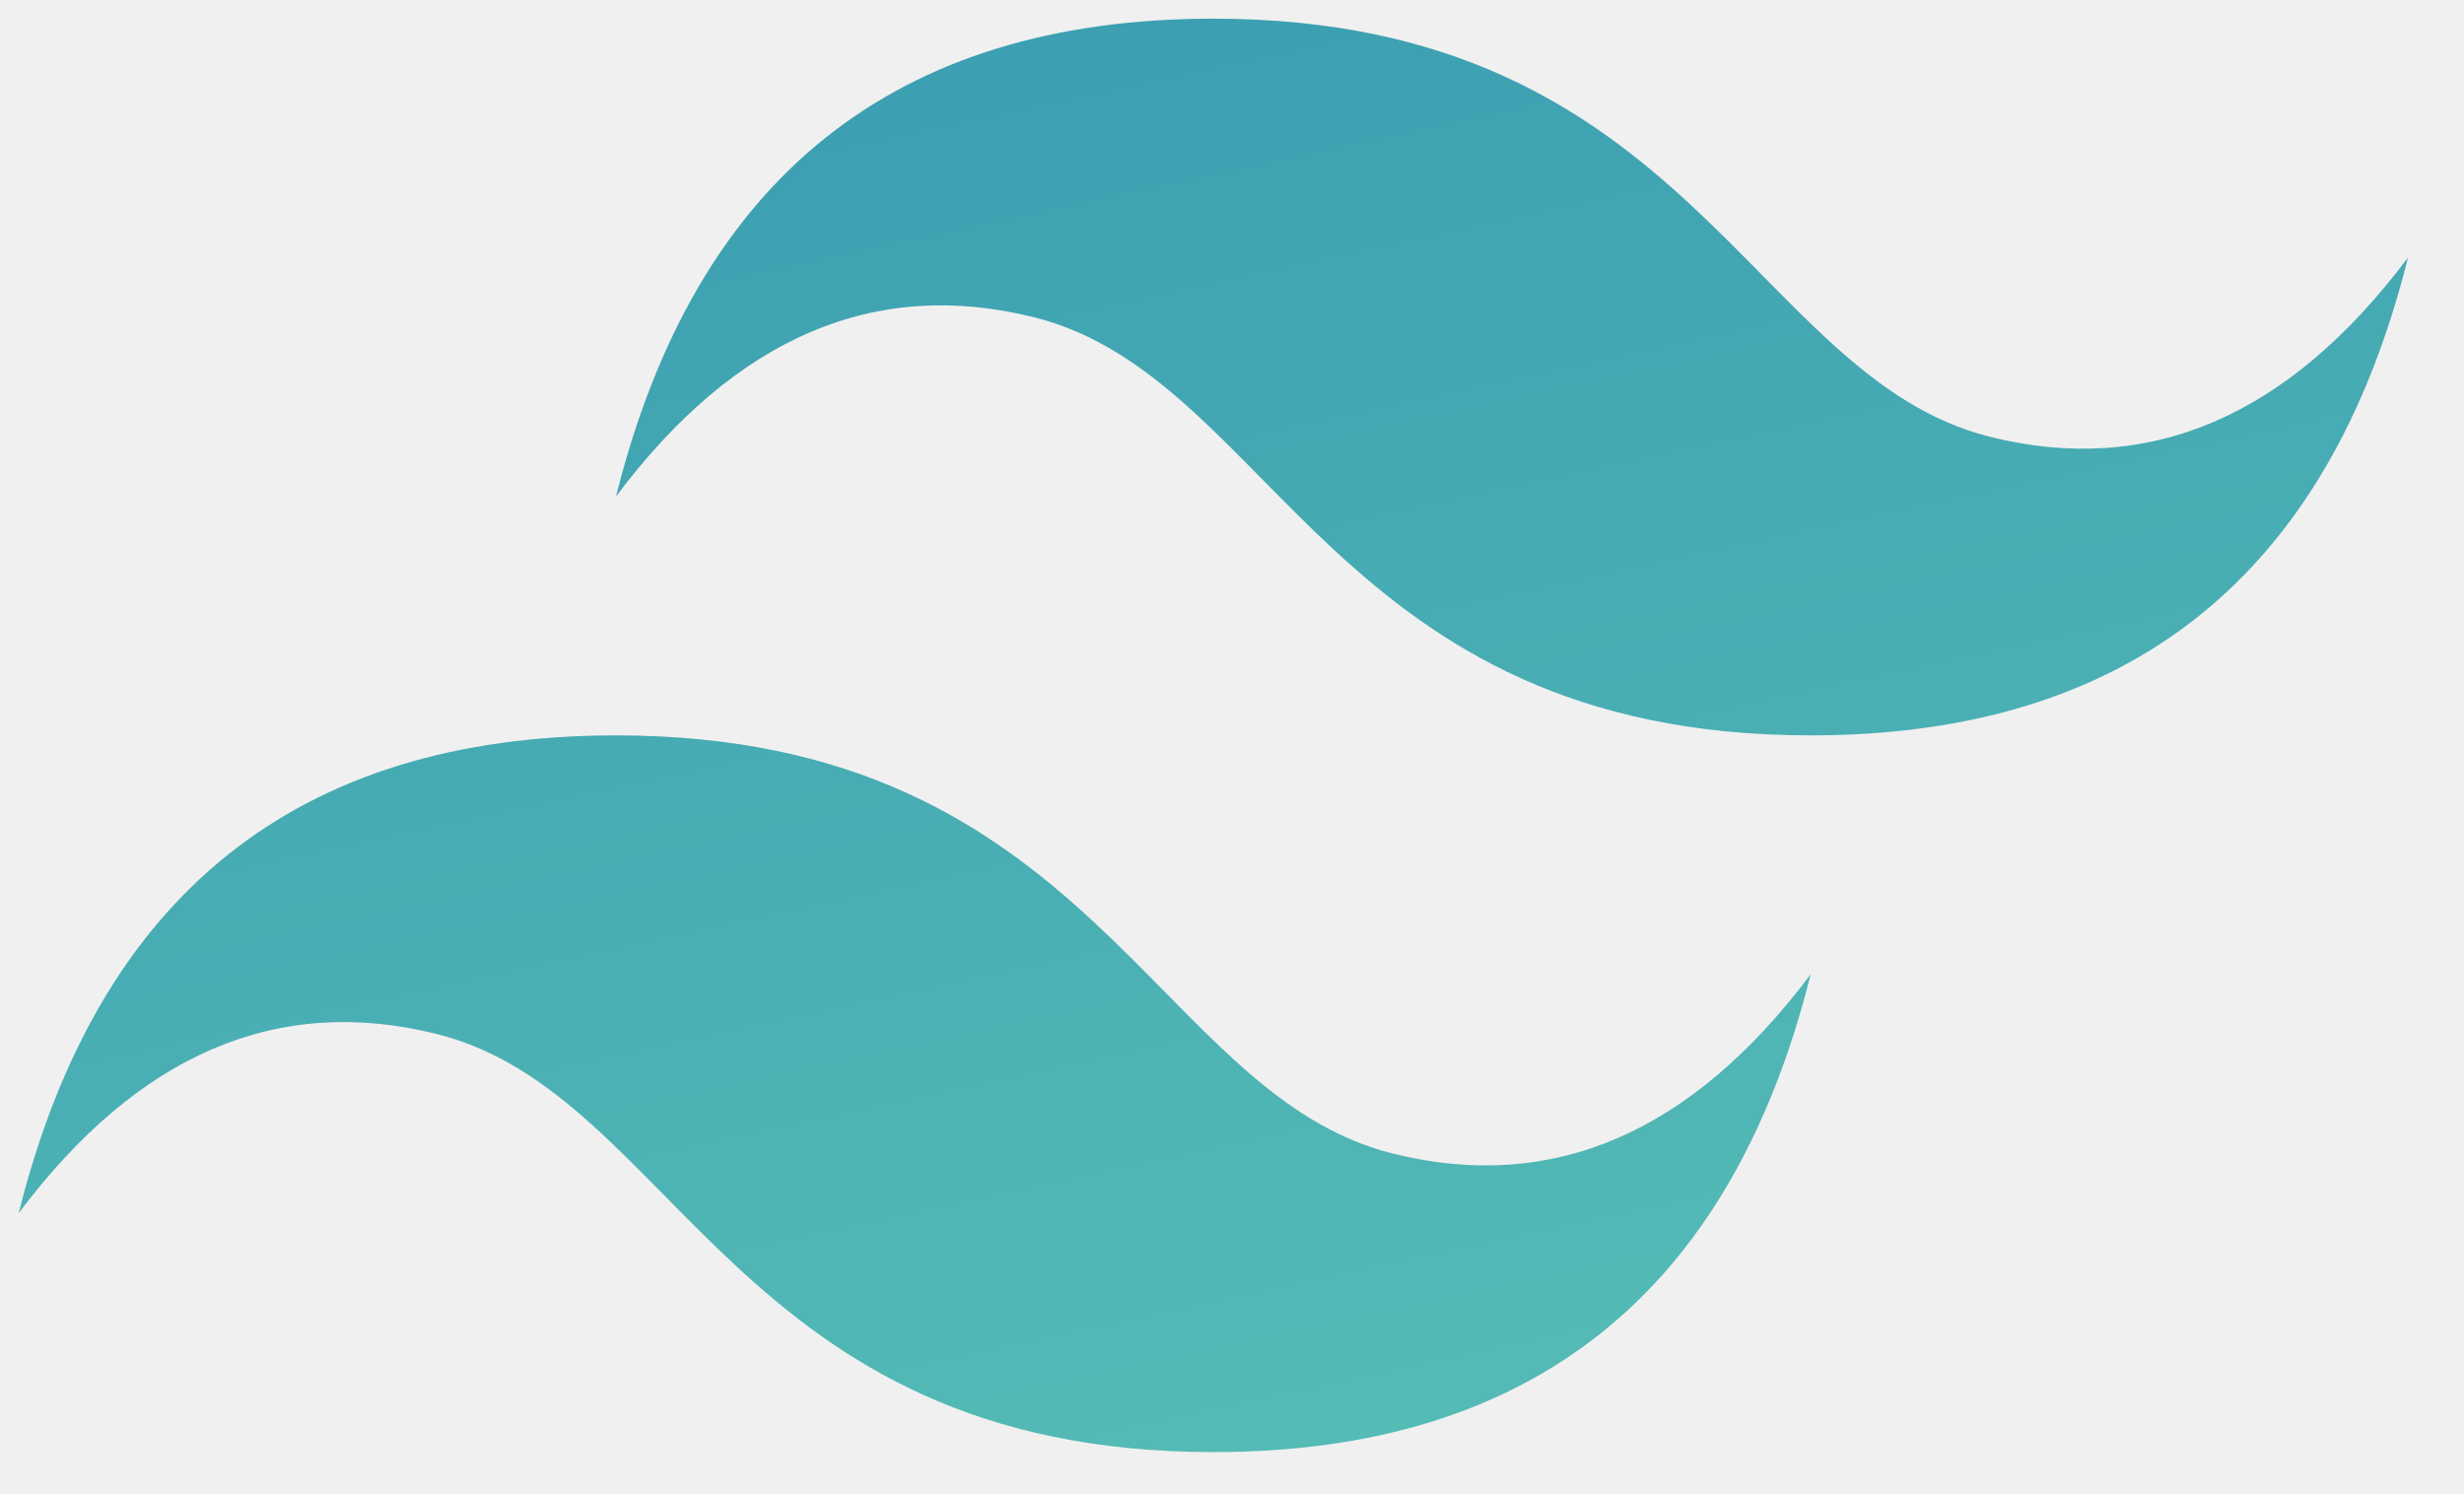
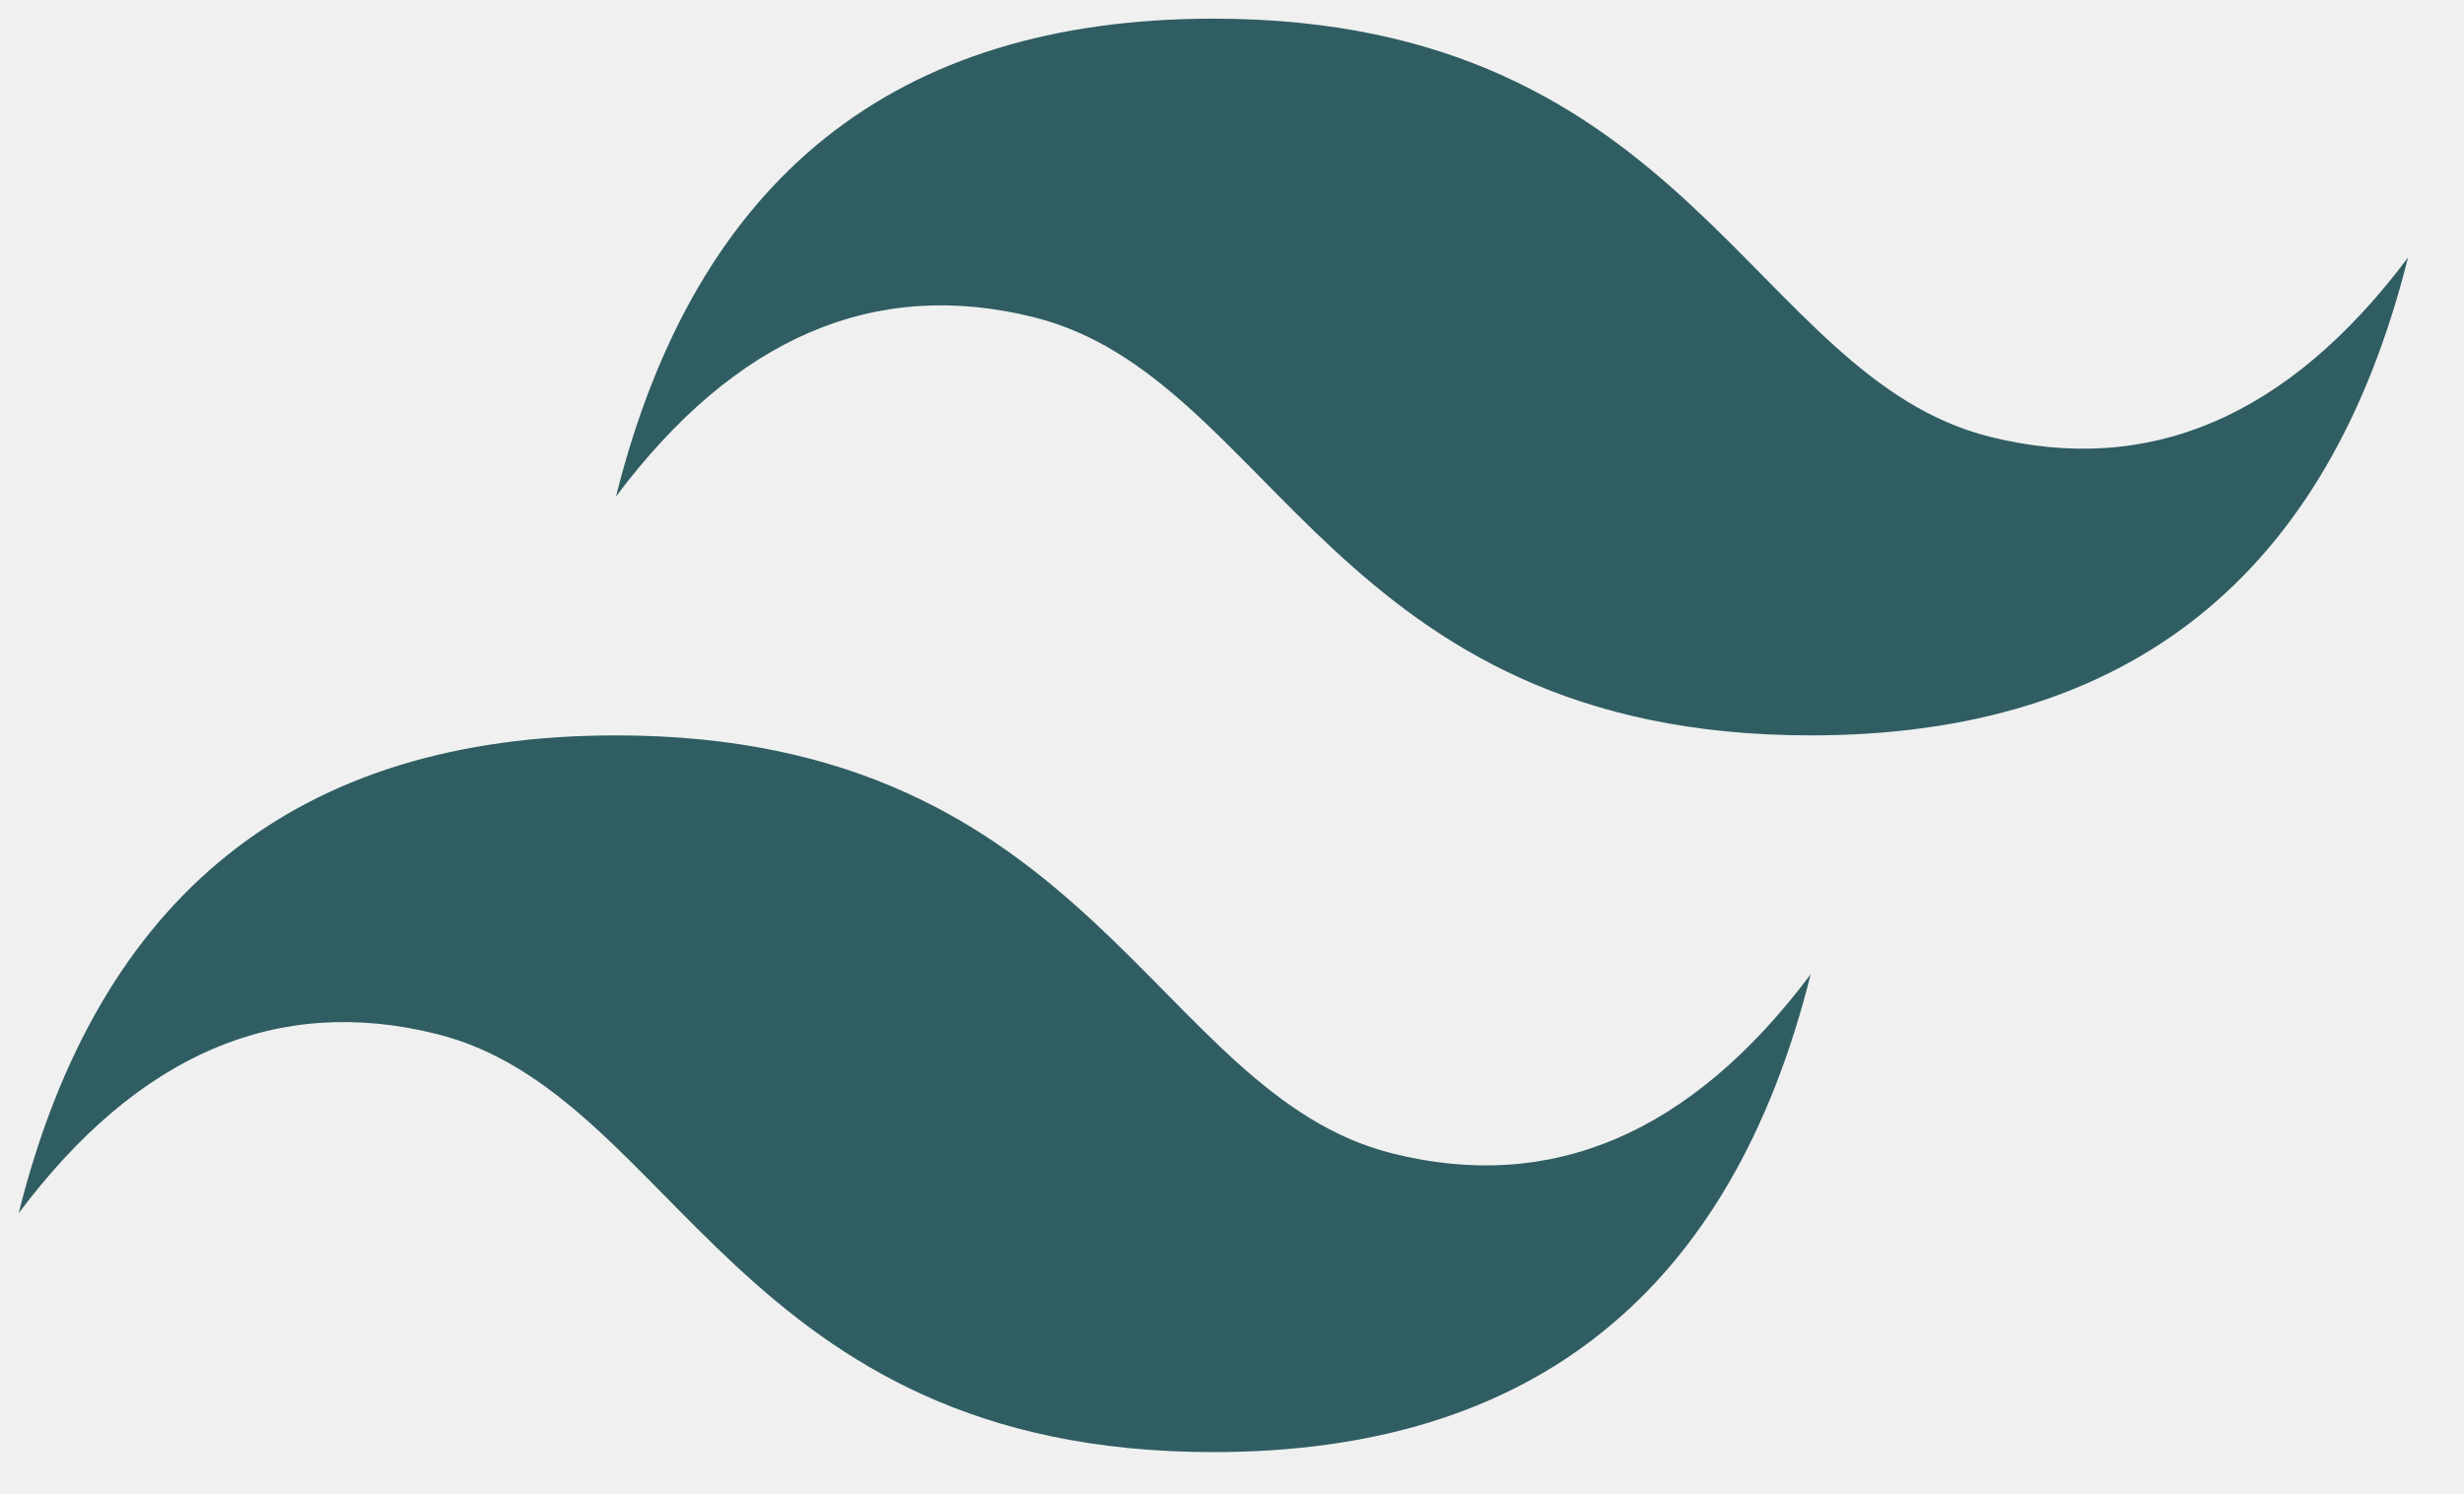
- <svg xmlns="http://www.w3.org/2000/svg" xmlns:xlink="http://www.w3.org/1999/xlink" viewBox="0 0 66 40" fill="#fff" fill-rule="evenodd" stroke="#000" stroke-linecap="round" stroke-linejoin="round">
+ <svg xmlns="http://www.w3.org/2000/svg" xmlns:xlink="http://www.w3.org/1999/xlink" viewBox="0 0 66 40" fill="#2F5D62" fill-rule="evenodd" stroke="#000" stroke-linecap="round" stroke-linejoin="round">
  <use xlink:href="#B" x=".5" y=".5" />
  <defs>
    <linearGradient x1="0.00%" y1="-88.89%" y2="188.89%" id="A" x2="100.00%">
-       <stop stop-color="#2383ae" offset="0%" />
-       <stop stop-color="#6dd7b9" offset="100%" />
+       <stop stop-color="#2F5D62" offset="0%" />
+       <stop stop-color="#2F5D62" offset="100%" />
    </linearGradient>
  </defs>
  <symbol id="B" overflow="visible">
-     <path d="M16 12.8C18.133 4.267 23.467 0 32 0c12.8 0 14.4 9.6 20.8 11.2 4.267 1.067 8-.533 11.2-4.8-2.133 8.533-7.467 12.8-16 12.8-12.8 0-14.4-9.6-20.8-11.2-4.267-1.067-8 .533-11.2 4.8zM0 32c2.133-8.533 7.467-12.8 16-12.8 12.8 0 14.4 9.6 20.8 11.2 4.267 1.067 8-.533 11.2-4.8-2.133 8.533-7.467 12.8-16 12.8-12.8 0-14.4-9.6-20.8-11.2-4.267-1.067-8 .533-11.2 4.8z" stroke="none" fill="url(#A)" />
+     <path d="M16 12.8C18.133 4.267 23.467 0 32 0c12.8 0 14.4 9.6 20.8 11.2 4.267 1.067 8-.533 11.2-4.8-2.133 8.533-7.467 12.8-16 12.8-12.8 0-14.4-9.6-20.8-11.2-4.267-1.067-8 .533-11.2 4.8zM0 32c2.133-8.533 7.467-12.8 16-12.8 12.8 0 14.4 9.6 20.8 11.2 4.267 1.067 8-.533 11.2-4.8-2.133 8.533-7.467 12.8-16 12.8-12.8 0-14.4-9.6-20.8-11.2-4.267-1.067-8 .533-11.2 4.8z" stroke="none" fill="#2F5D62" />
  </symbol>
</svg>
